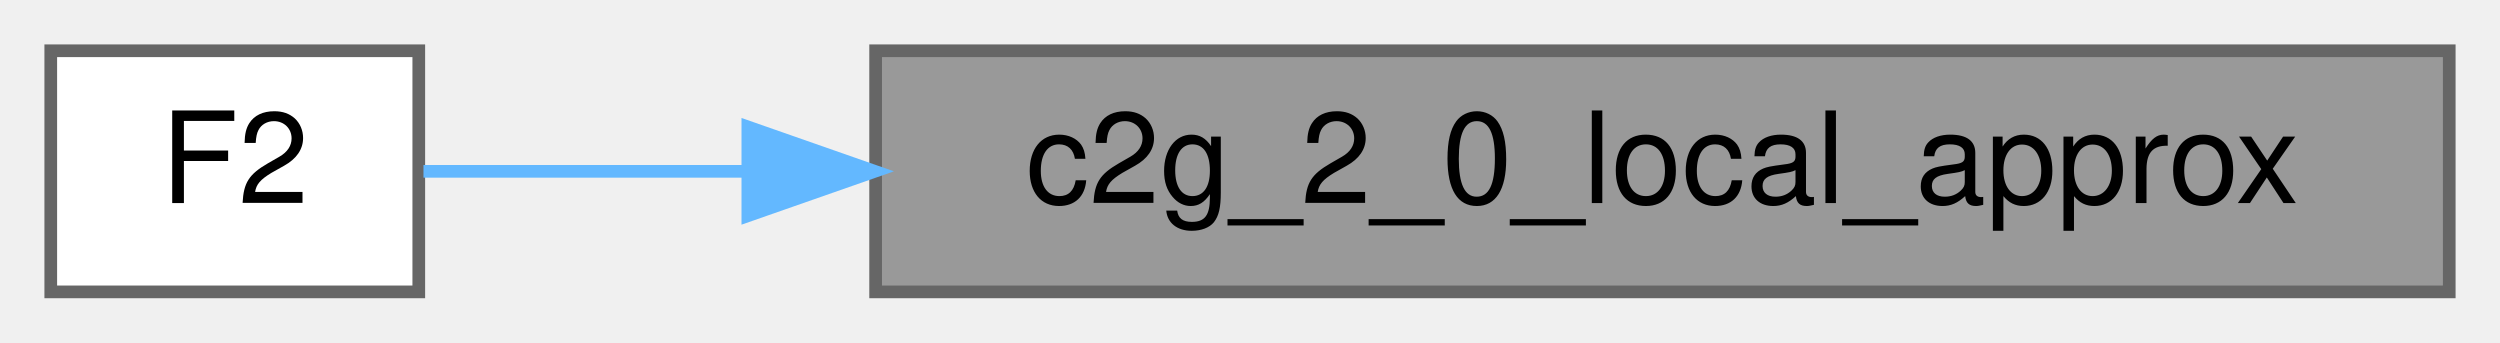
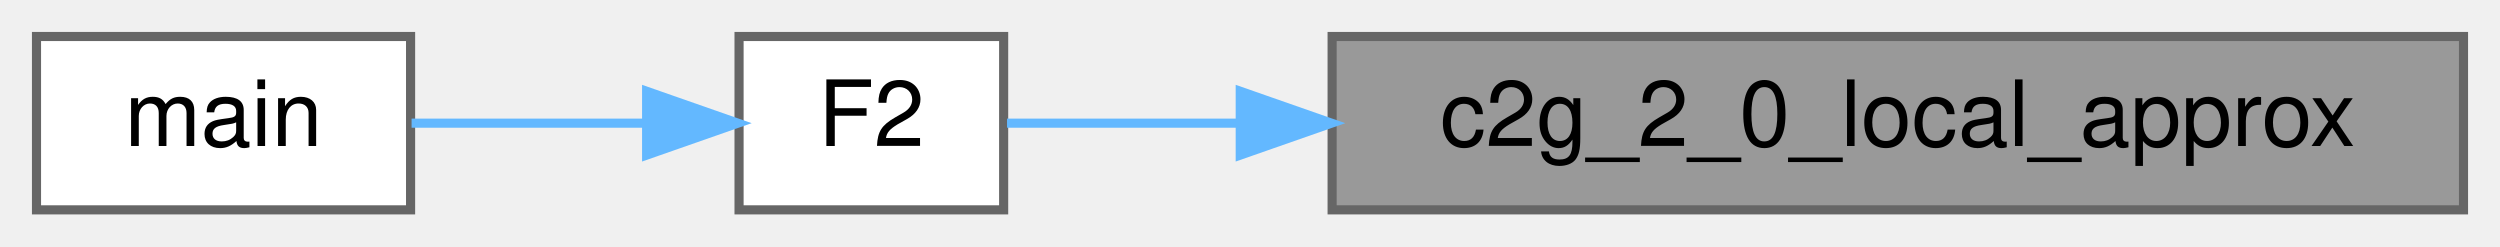
- <svg xmlns="http://www.w3.org/2000/svg" xmlns:xlink="http://www.w3.org/1999/xlink" width="197pt" height="27pt" viewBox="0.00 0.00 197.00 27.00">
+ <svg xmlns="http://www.w3.org/2000/svg" xmlns:xlink="http://www.w3.org/1999/xlink" width="274pt" height="27pt" viewBox="0.00 0.00 274.00 27.00">
  <g id="graph0" class="graph" transform="scale(1 1) rotate(0) translate(4 23)">
    <g id="Node000001" class="node">
      <g id="a_Node000001">
        <a xlink:title="from [van Neerven, Vogt; Nucl. Phys. B. 588 (1), 345, 2000] eq. 3.6">
-           <polygon fill="#999999" stroke="#666666" points="189,-19 65,-19 65,0 189,0 189,-19" />
-           <text text-anchor="middle" x="127" y="-7" font-family="Helvetica,sans-Serif" font-size="10.00">c2g_2_0_local_approx</text>
+           <polygon fill="#999999" stroke="#666666" points="266,-19 142,-19 142,0 266,0 266,-19" />
+           <text text-anchor="middle" x="204" y="-7" font-family="Helvetica,sans-Serif" font-size="10.00">c2g_2_0_local_approx</text>
        </a>
      </g>
    </g>
    <g id="Node000002" class="node">
      <g id="a_Node000002">
-         <a xlink:href="structfunc_8cpp.html#a3ae6414607e5f42d0a4c34df3a0d7626" target="_top" xlink:title="electromagnetic structure function F2 from photon interaction">
-           <polygon fill="white" stroke="#666666" points="29,-19 0,-19 0,0 29,0 29,-19" />
-           <text text-anchor="middle" x="14.5" y="-7" font-family="Helvetica,sans-Serif" font-size="10.00">F2</text>
+         <a xlink:href="structfunc_8cpp.html#ae41cf5482bf531dd2f6525474e6a67b1" target="_top" xlink:title="massless electromagnetic structure functions F2 from photon interaction">
+           <polygon fill="white" stroke="#666666" points="106,-19 77,-19 77,0 106,0 106,-19" />
+           <text text-anchor="middle" x="91.5" y="-7" font-family="Helvetica,sans-Serif" font-size="10.00">F2</text>
        </a>
      </g>
    </g>
    <g id="edge1_Node000001_Node000002" class="edge">
      <g id="a_edge1_Node000001_Node000002">
        <a xlink:title=" ">
-           <path fill="none" stroke="#63b8ff" d="M54.73,-9.5C45.14,-9.5 36.25,-9.5 29.37,-9.5" />
-           <polygon fill="#63b8ff" stroke="#63b8ff" points="54.93,-13 64.93,-9.5 54.93,-6 54.93,-13" />
+           <path fill="none" stroke="#63b8ff" d="M131.73,-9.5C122.14,-9.5 113.25,-9.5 106.37,-9.5" />
+           <polygon fill="#63b8ff" stroke="#63b8ff" points="131.93,-13 141.93,-9.5 131.93,-6 131.93,-13" />
+         </a>
+       </g>
+     </g>
+     <g id="Node000003" class="node">
+       <g id="a_Node000003">
+         <a xlink:href="teststructfunc_8cpp.html#ae66f6b31b5ad750f1fe042a706a4e3d4" target="_top" xlink:title=" ">
+           <polygon fill="white" stroke="#666666" points="41,-19 0,-19 0,0 41,0 41,-19" />
+           <text text-anchor="middle" x="20.5" y="-7" font-family="Helvetica,sans-Serif" font-size="10.00">main</text>
+         </a>
+       </g>
+     </g>
+     <g id="edge2_Node000002_Node000003" class="edge">
+       <g id="a_edge2_Node000002_Node000003">
+         <a xlink:title=" ">
+           <path fill="none" stroke="#63b8ff" d="M66.63,-9.5C58.3,-9.5 49.06,-9.5 41.11,-9.5" />
+           <polygon fill="#63b8ff" stroke="#63b8ff" points="66.87,-13 76.87,-9.5 66.87,-6 66.87,-13" />
        </a>
      </g>
    </g>
  </g>
</svg>
